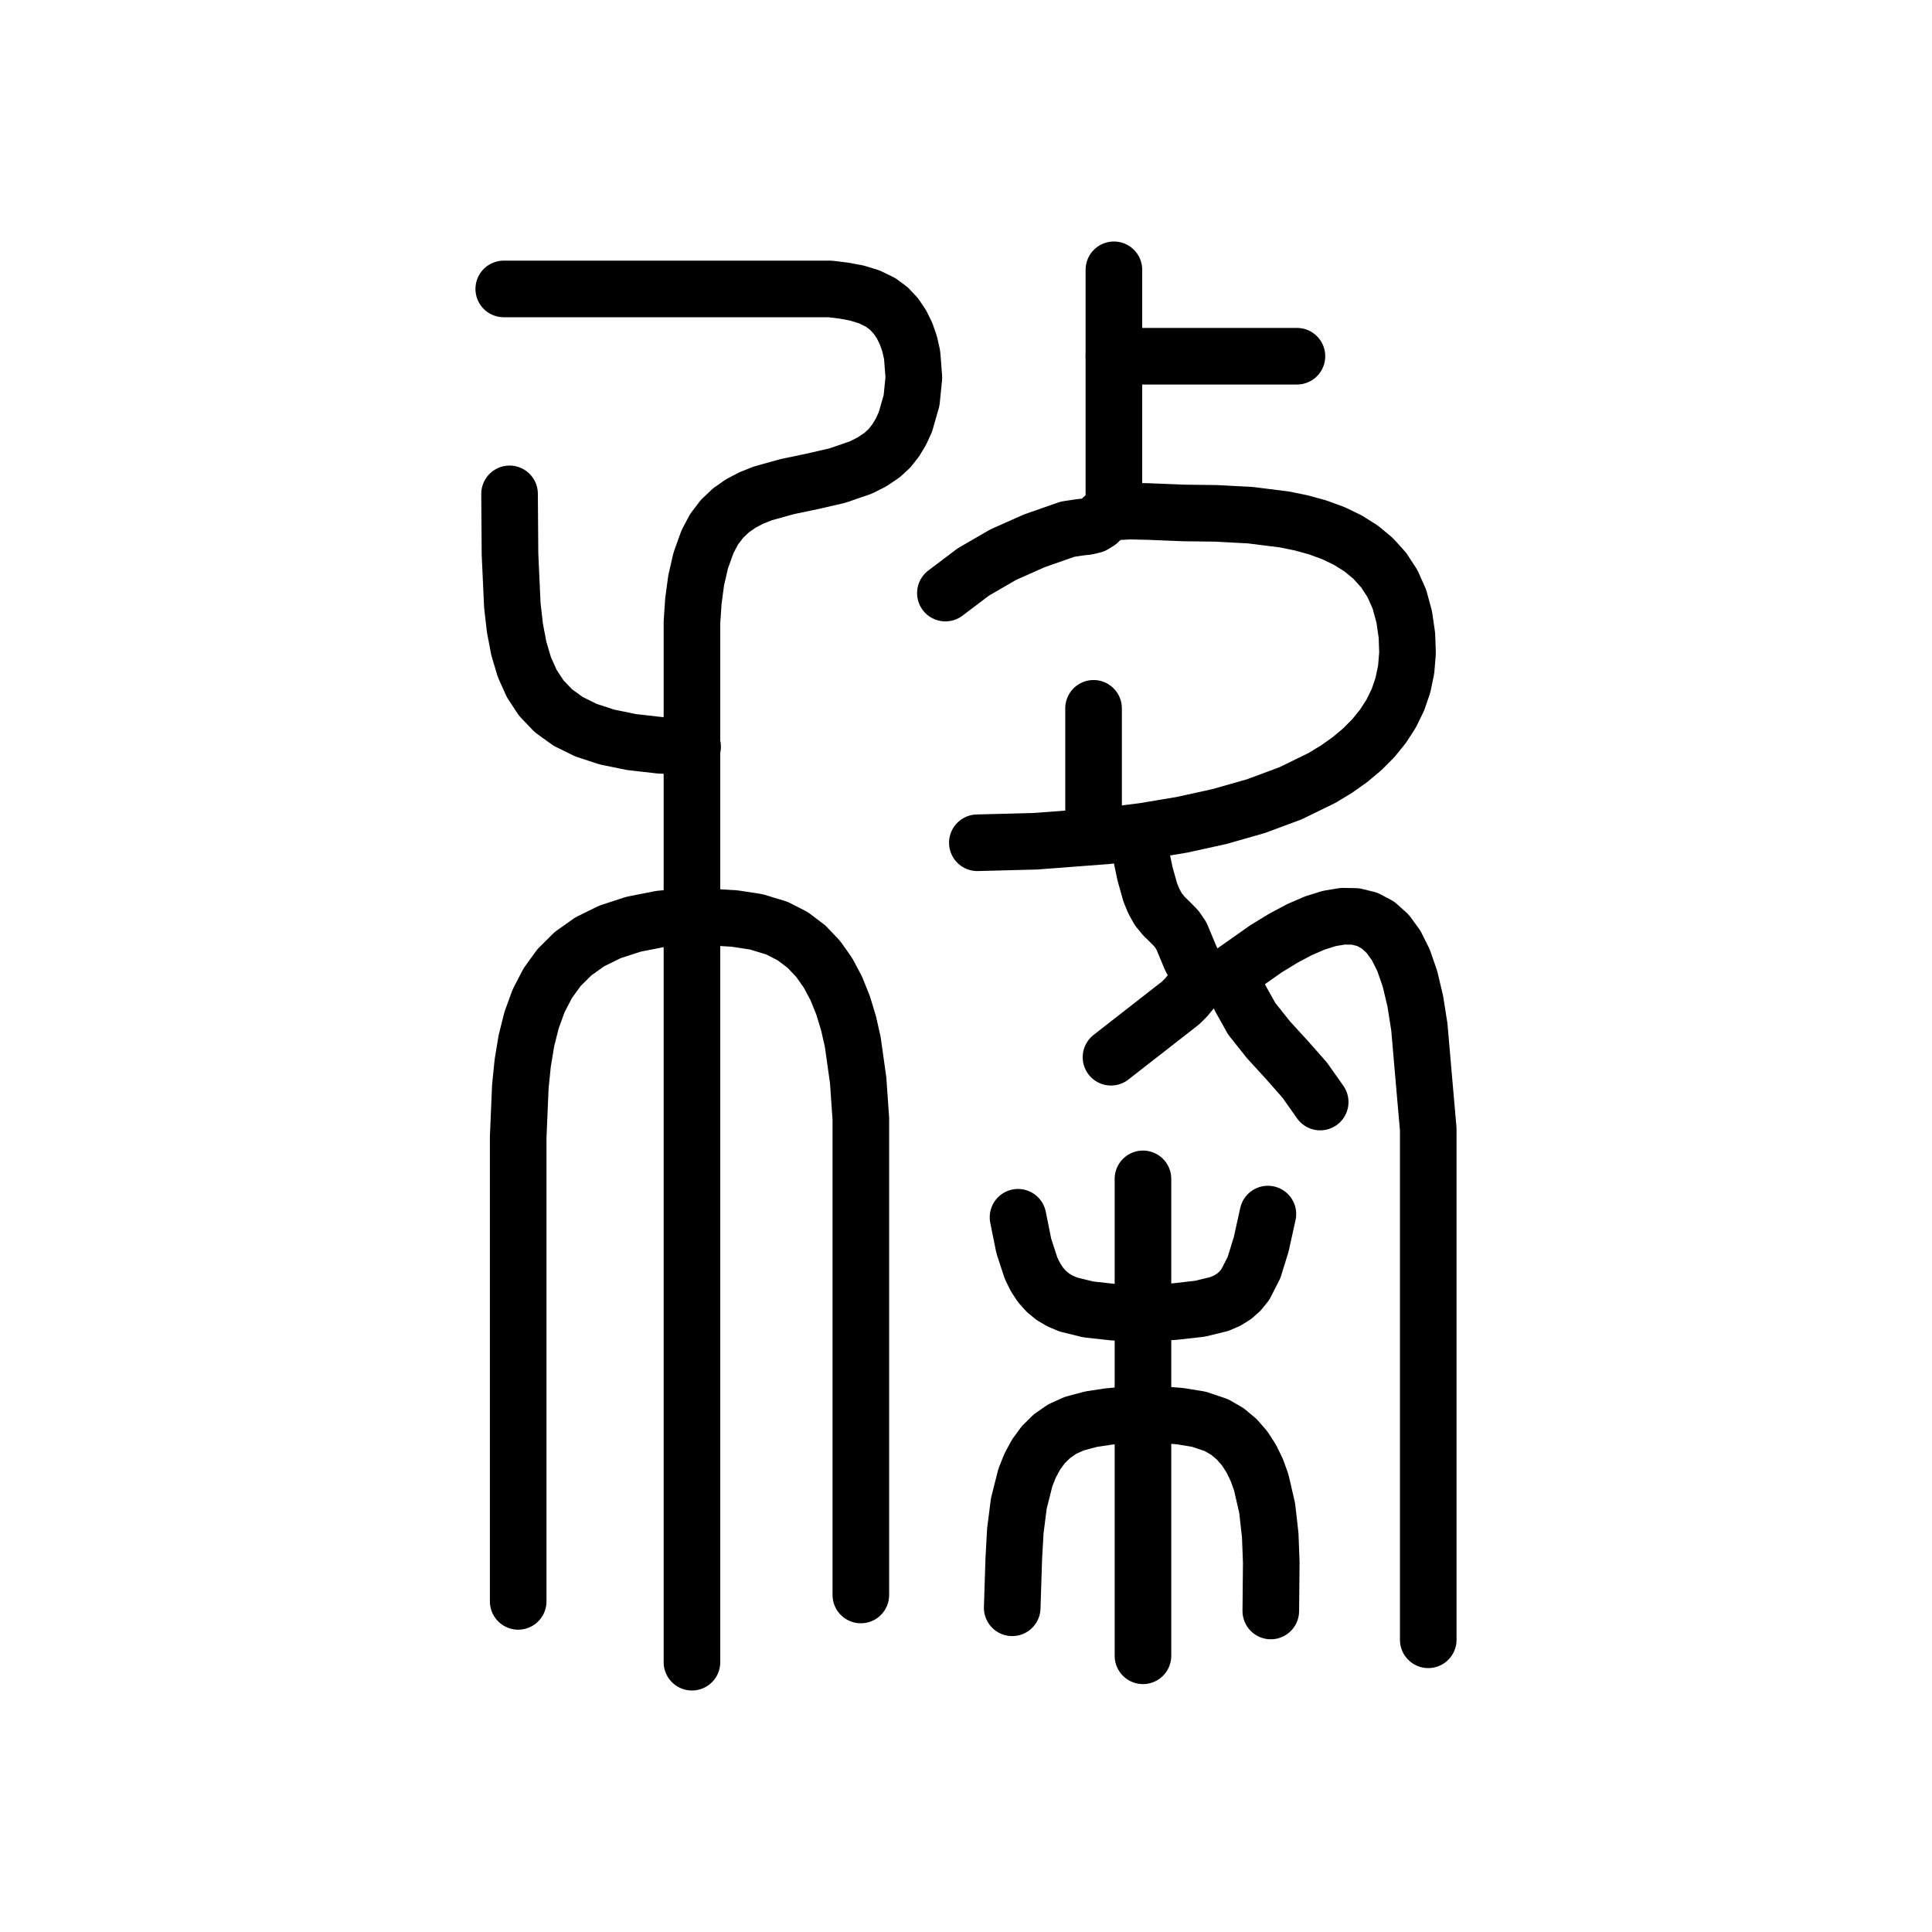
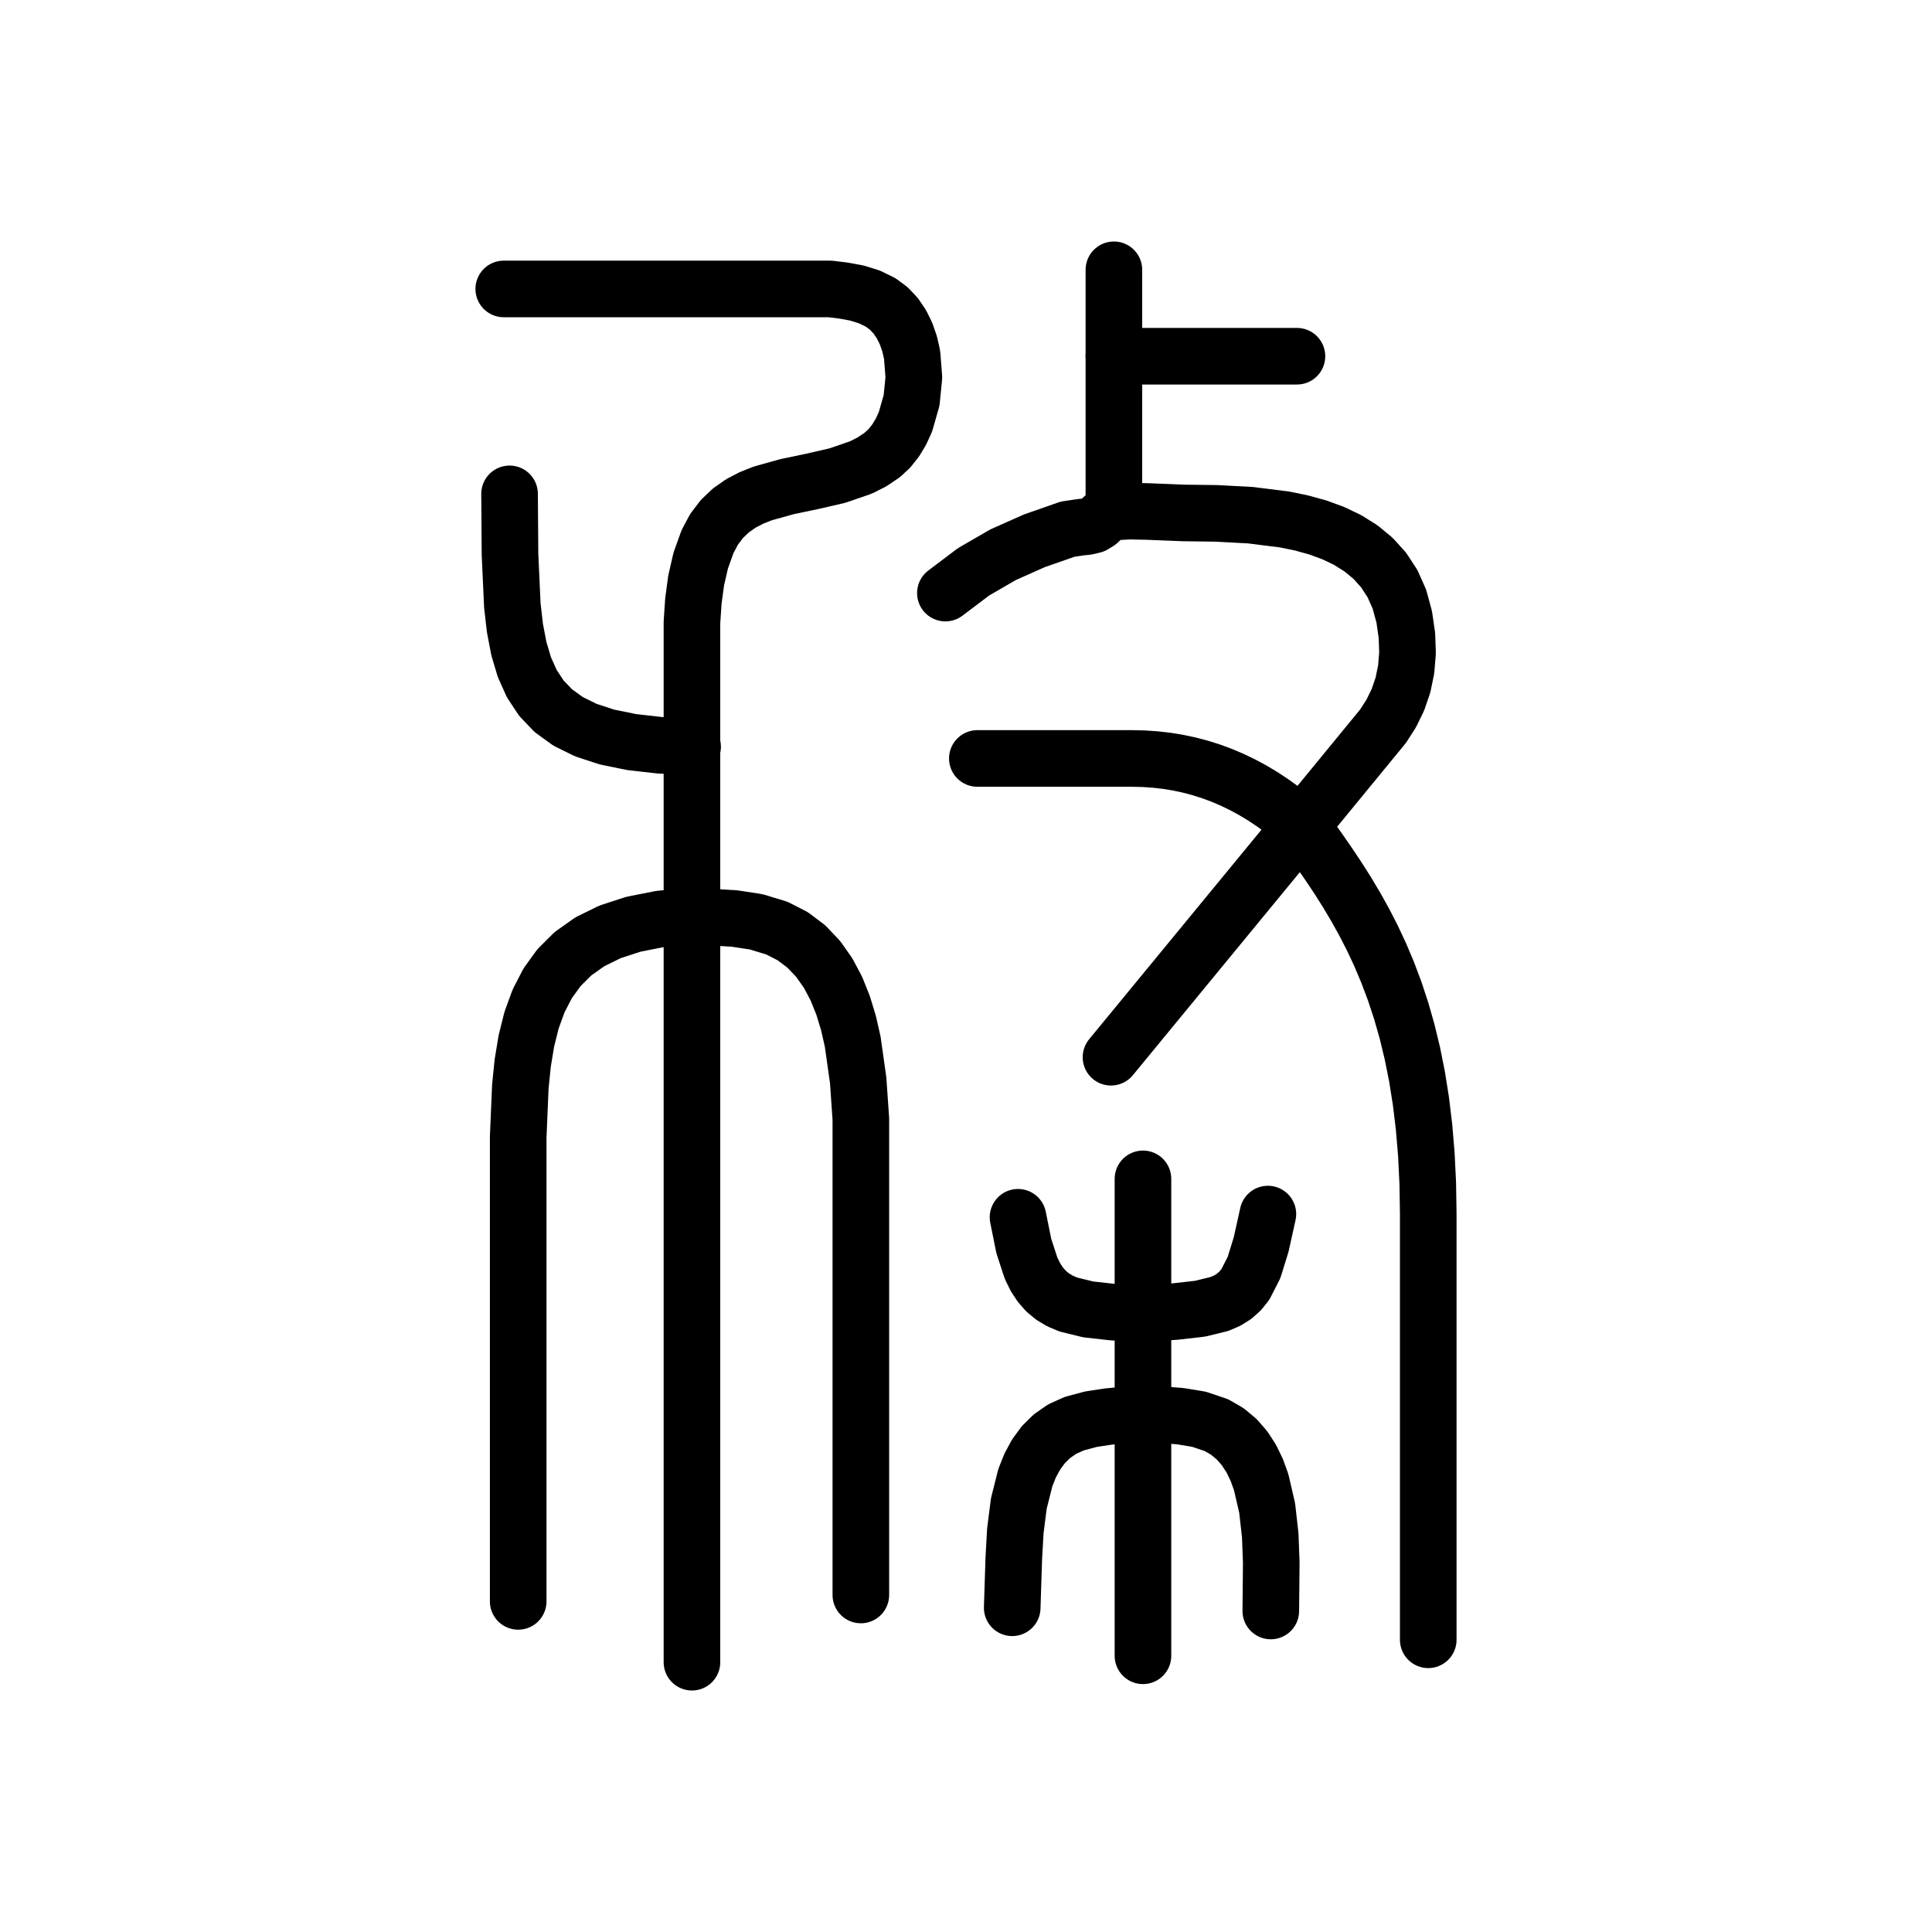
<svg xmlns="http://www.w3.org/2000/svg" viewBox="0 0 1024 1024" data-codepoint="U+3E132" data-advance="1024" data-schema="seal-centerline-1">
  <g transform="matrix(1 0 0 -1 0 832)" fill="none" stroke="#000" stroke-width="30" stroke-linecap="round" stroke-linejoin="round">
    <path id="stroke-1" d="M 367.097 436.214 L 349.818 436.979 L 334.729 438.692 L 321.681 441.366 L 310.527 445.016 L 301.116 449.657 L 293.299 455.303 L 286.929 461.969 L 281.855 469.669 L 277.929 478.418 L 275.002 488.23 L 272.926 499.119 L 271.55 511.101 L 270.306 538.4 L 270.079 570.241" />
-     <path id="stroke-2" d="M 579.611 388.71 L 579.611 456.573" />
-     <path id="stroke-3" d="M 590.391 643.193 L 687.408 643.193" />
-     <path id="stroke-4" d="M 590.391 561.758 L 590.391 689.0" />
-     <path id="stroke-5" d="M 602.71 388.71 L 606.885 368.862 L 609.667 358.959 L 611.568 354.344 L 613.938 350.077 L 616.875 346.469 L 620.251 343.188 L 623.526 339.834 L 626.16 336.004 L 631.045 324.27 L 633.861 318.917 L 638.129 314.062" />
-     <path id="stroke-6" d="M 651.989 314.062 L 657.407 302.843 L 663.456 292.026 L 672.326 280.883 L 682.042 270.272 L 691.533 259.505 L 699.728 247.896" />
-     <path id="stroke-7" d="M 267.0 678.856 L 353.647 678.856 L 412.018 678.856 L 425.445 678.856 L 439.956 678.856 L 447.19 677.974 L 454.183 676.678 L 460.765 674.644 L 466.763 671.714 L 471.058 668.527 L 474.73 664.633 L 477.792 660.129 L 480.255 655.113 L 482.133 649.685 L 483.437 643.942 L 484.373 631.907 L 483.16 619.795 L 479.897 608.392 L 477.527 603.203 L 474.681 598.487 L 471.371 594.342 L 467.61 590.866 L 462.188 587.205 L 456.363 584.246 L 443.807 579.921 L 430.551 576.871 L 417.201 574.073 L 404.366 570.507 L 398.332 568.117 L 392.653 565.152 L 387.407 561.484 L 382.67 556.986 L 378.517 551.53 L 375.025 544.989 L 371.417 534.963 L 368.981 524.371 L 367.503 513.379 L 366.75 502.155 L 366.75 479.684 L 366.75 458.3 L 366.75 346.501 L 366.75 -49.0" />
-     <path id="stroke-8" d="M 274.654 -16.765 L 274.654 91.813 L 274.654 200.436 L 274.654 229.339 L 275.79 256.121 L 277.056 268.572 L 278.994 280.32 L 281.744 291.309 L 285.448 301.479 L 290.248 310.774 L 296.285 319.136 L 303.7 326.508 L 312.634 332.832 L 323.231 338.051 L 335.63 342.107 L 349.973 344.943 L 366.75 346.501 L 389.394 345.158 L 400.808 343.411 L 411.763 340.087 L 420.132 335.802 L 427.387 330.328 L 433.608 323.795 L 438.873 316.334 L 443.263 308.076 L 446.855 299.152 L 449.731 289.693 L 451.968 279.829 L 454.844 259.414 L 456.266 238.952 L 456.266 202.08 L 456.266 -13.372" />
-     <path id="stroke-9" d="M 501.073 517.648 L 515.971 528.898 L 531.631 537.97 L 548.21 545.351 L 565.866 551.527 L 572.767 552.555 L 576.232 552.912 L 579.589 553.742 L 582.145 555.323 L 584.457 557.504 L 586.783 559.513 L 589.378 560.577 L 598.641 561.099 L 608.449 560.884 L 627.409 560.123 L 644.626 559.905 L 662.747 558.941 L 680.948 556.652 L 689.821 554.829 L 698.403 552.459 L 706.594 549.467 L 714.288 545.782 L 721.383 541.332 L 727.777 536.044 L 733.365 529.845 L 738.044 522.664 L 741.712 514.427 L 744.266 505.063 L 745.695 495.198 L 746.019 485.886 L 745.295 477.112 L 743.577 468.859 L 740.921 461.112 L 737.382 453.855 L 733.018 447.071 L 727.882 440.746 L 722.031 434.863 L 715.521 429.407 L 708.406 424.362 L 700.743 419.711 L 683.995 411.533 L 665.721 404.744 L 646.366 399.219 L 626.376 394.832 L 606.195 391.456 L 586.269 388.965 L 548.961 386.131 L 518.012 385.318" />
-     <path id="stroke-10" d="M 536.492 -20.159 L 537.332 5.973 L 538.144 20.553 L 539.99 35.103 L 543.452 48.843 L 545.969 55.166 L 549.107 60.995 L 552.939 66.231 L 557.538 70.778 L 562.974 74.538 L 569.322 77.413 L 578.187 79.795 L 587.375 81.194 L 605.79 82.973 L 625.586 81.391 L 635.479 79.775 L 644.728 76.65 L 650.505 73.308 L 655.472 69.171 L 659.689 64.328 L 663.217 58.869 L 666.115 52.885 L 668.442 46.466 L 671.627 32.681 L 673.251 18.236 L 673.793 3.851 L 673.548 -21.855" />
-     <path id="stroke-11" d="M 539.572 186.821 L 542.643 171.582 L 546.496 159.801 L 548.825 155.062 L 551.482 151.014 L 554.51 147.599 L 557.955 144.758 L 561.86 142.434 L 566.269 140.569 L 576.777 137.985 L 589.833 136.54 L 605.79 135.773 L 622.701 136.84 L 636.025 138.348 L 646.321 140.866 L 650.509 142.682 L 654.15 144.963 L 657.315 147.782 L 660.073 151.208 L 664.65 160.169 L 668.442 172.416 L 672.009 188.518" />
-     <path id="stroke-12" d="M 588.85 271.648 L 625.685 300.38 L 628.64 303.292 L 631.376 306.618 L 634.164 309.823 L 637.279 312.373 L 640.755 313.525 L 644.505 313.736 L 648.206 314.025 L 651.537 315.413 L 670.993 329.094 L 680.076 334.657 L 688.71 339.254 L 696.882 342.799 L 704.577 345.205 L 711.782 346.388 L 718.483 346.259 L 724.667 344.735 L 730.318 341.727 L 735.423 337.151 L 739.969 330.921 L 743.942 322.95 L 747.327 313.151 L 750.112 301.44 L 752.281 287.73 L 754.617 260.667 L 757.0 233.522 L 757.0 188.606 L 757.0 143.681 L 757.0 -37.124" />
-     <path id="stroke-13" d="M 605.79 207.179 L 605.79 -45.606" />
+     <path id="stroke-2" d="M 590.391 643.193 L 687.408 643.193" />
+     <path id="stroke-3" d="M 590.391 561.758 L 590.391 689.0" />
+     <path id="stroke-4" d="M 501.073 517.648 L 515.971 528.898 L 531.631 537.97 L 548.21 545.351 L 565.866 551.527 L 572.767 552.555 L 576.232 552.912 L 579.589 553.742 L 582.145 555.323 L 584.457 557.504 L 586.783 559.513 L 589.378 560.577 L 598.641 561.099 L 608.449 560.884 L 627.409 560.123 L 644.626 559.905 L 662.747 558.941 L 680.948 556.652 L 689.821 554.829 L 698.403 552.459 L 706.594 549.467 L 714.288 545.782 L 721.383 541.332 L 727.777 536.044 L 733.365 529.845 L 738.044 522.664 L 741.712 514.427 L 744.266 505.063 L 745.695 495.198 L 746.019 485.886 L 745.295 477.112 L 743.577 468.859 L 740.921 461.112 L 737.382 453.855 L 733.018 447.071 L 689.8 394.4 L 588.85 271.648" />
+     <path id="stroke-5" d="M 518.012 430.0 L 600.0 430.0 L 606.21 429.861 L 612.341 429.444 L 618.391 428.748 L 624.362 427.775 L 630.254 426.523 L 636.066 424.994 L 641.798 423.186 L 647.45 421.1 L 653.023 418.736 L 658.516 416.094 L 663.929 413.173 L 669.263 409.975 L 674.516 406.498 L 679.691 402.744 L 684.785 398.711 L 689.8 394.4 L 694.646 387.691 L 699.506 380.856 L 704.351 373.854 L 709.154 366.642 L 713.884 359.178 L 718.515 351.422 L 723.018 343.33 L 727.365 334.861 L 731.526 325.974 L 735.475 316.626 L 739.182 306.775 L 742.619 296.381 L 745.758 285.4 L 748.571 273.791 L 751.028 261.512 L 753.102 248.522 L 754.765 234.778 L 755.988 220.238 L 756.742 204.862 L 757.0 188.606 L 757.0 143.681 L 757.0 -37.124" />
+     <path id="stroke-6" d="M 267.0 678.856 L 353.647 678.856 L 412.018 678.856 L 425.445 678.856 L 439.956 678.856 L 447.19 677.974 L 454.183 676.678 L 460.765 674.644 L 466.763 671.714 L 471.058 668.527 L 474.73 664.633 L 477.792 660.129 L 480.255 655.113 L 482.133 649.685 L 483.437 643.942 L 484.373 631.907 L 483.16 619.795 L 479.897 608.392 L 477.527 603.203 L 474.681 598.487 L 471.371 594.342 L 467.61 590.866 L 462.188 587.205 L 456.363 584.246 L 443.807 579.921 L 430.551 576.871 L 417.201 574.073 L 404.366 570.507 L 398.332 568.117 L 392.653 565.152 L 387.407 561.484 L 382.67 556.986 L 378.517 551.53 L 375.025 544.989 L 371.417 534.963 L 368.981 524.371 L 367.503 513.379 L 366.75 502.155 L 366.75 479.684 L 366.75 458.3 L 366.75 346.501 L 366.75 -49.0" />
+     <path id="stroke-7" d="M 274.654 -16.765 L 274.654 91.813 L 274.654 200.436 L 274.654 229.339 L 275.79 256.121 L 277.056 268.572 L 278.994 280.32 L 281.744 291.309 L 285.448 301.479 L 290.248 310.774 L 296.285 319.136 L 303.7 326.508 L 312.634 332.832 L 323.231 338.051 L 335.63 342.107 L 349.973 344.943 L 366.75 346.501 L 389.394 345.158 L 400.808 343.411 L 411.763 340.087 L 420.132 335.802 L 427.387 330.328 L 433.608 323.795 L 438.873 316.334 L 443.263 308.076 L 446.855 299.152 L 449.731 289.693 L 451.968 279.829 L 454.844 259.414 L 456.266 238.952 L 456.266 202.08 L 456.266 -13.372" />
+     <path id="stroke-8" d="M 536.492 -20.159 L 537.332 5.973 L 538.144 20.553 L 539.99 35.103 L 543.452 48.843 L 545.969 55.166 L 549.107 60.995 L 552.939 66.231 L 557.538 70.778 L 562.974 74.538 L 569.322 77.413 L 578.187 79.795 L 587.375 81.194 L 605.79 82.973 L 625.586 81.391 L 635.479 79.775 L 644.728 76.65 L 650.505 73.308 L 655.472 69.171 L 659.689 64.328 L 663.217 58.869 L 666.115 52.885 L 668.442 46.466 L 671.627 32.681 L 673.251 18.236 L 673.793 3.851 L 673.548 -21.855" />
+     <path id="stroke-9" d="M 539.572 186.821 L 542.643 171.582 L 546.496 159.801 L 548.825 155.062 L 551.482 151.014 L 554.51 147.599 L 557.955 144.758 L 561.86 142.434 L 566.269 140.569 L 576.777 137.985 L 589.833 136.54 L 605.79 135.773 L 622.701 136.84 L 636.025 138.348 L 646.321 140.866 L 650.509 142.682 L 654.15 144.963 L 657.315 147.782 L 660.073 151.208 L 664.65 160.169 L 668.442 172.416 L 672.009 188.518" />
+     <path id="stroke-10" d="M 605.79 207.179 L 605.79 -45.606" />
  </g>
</svg>
